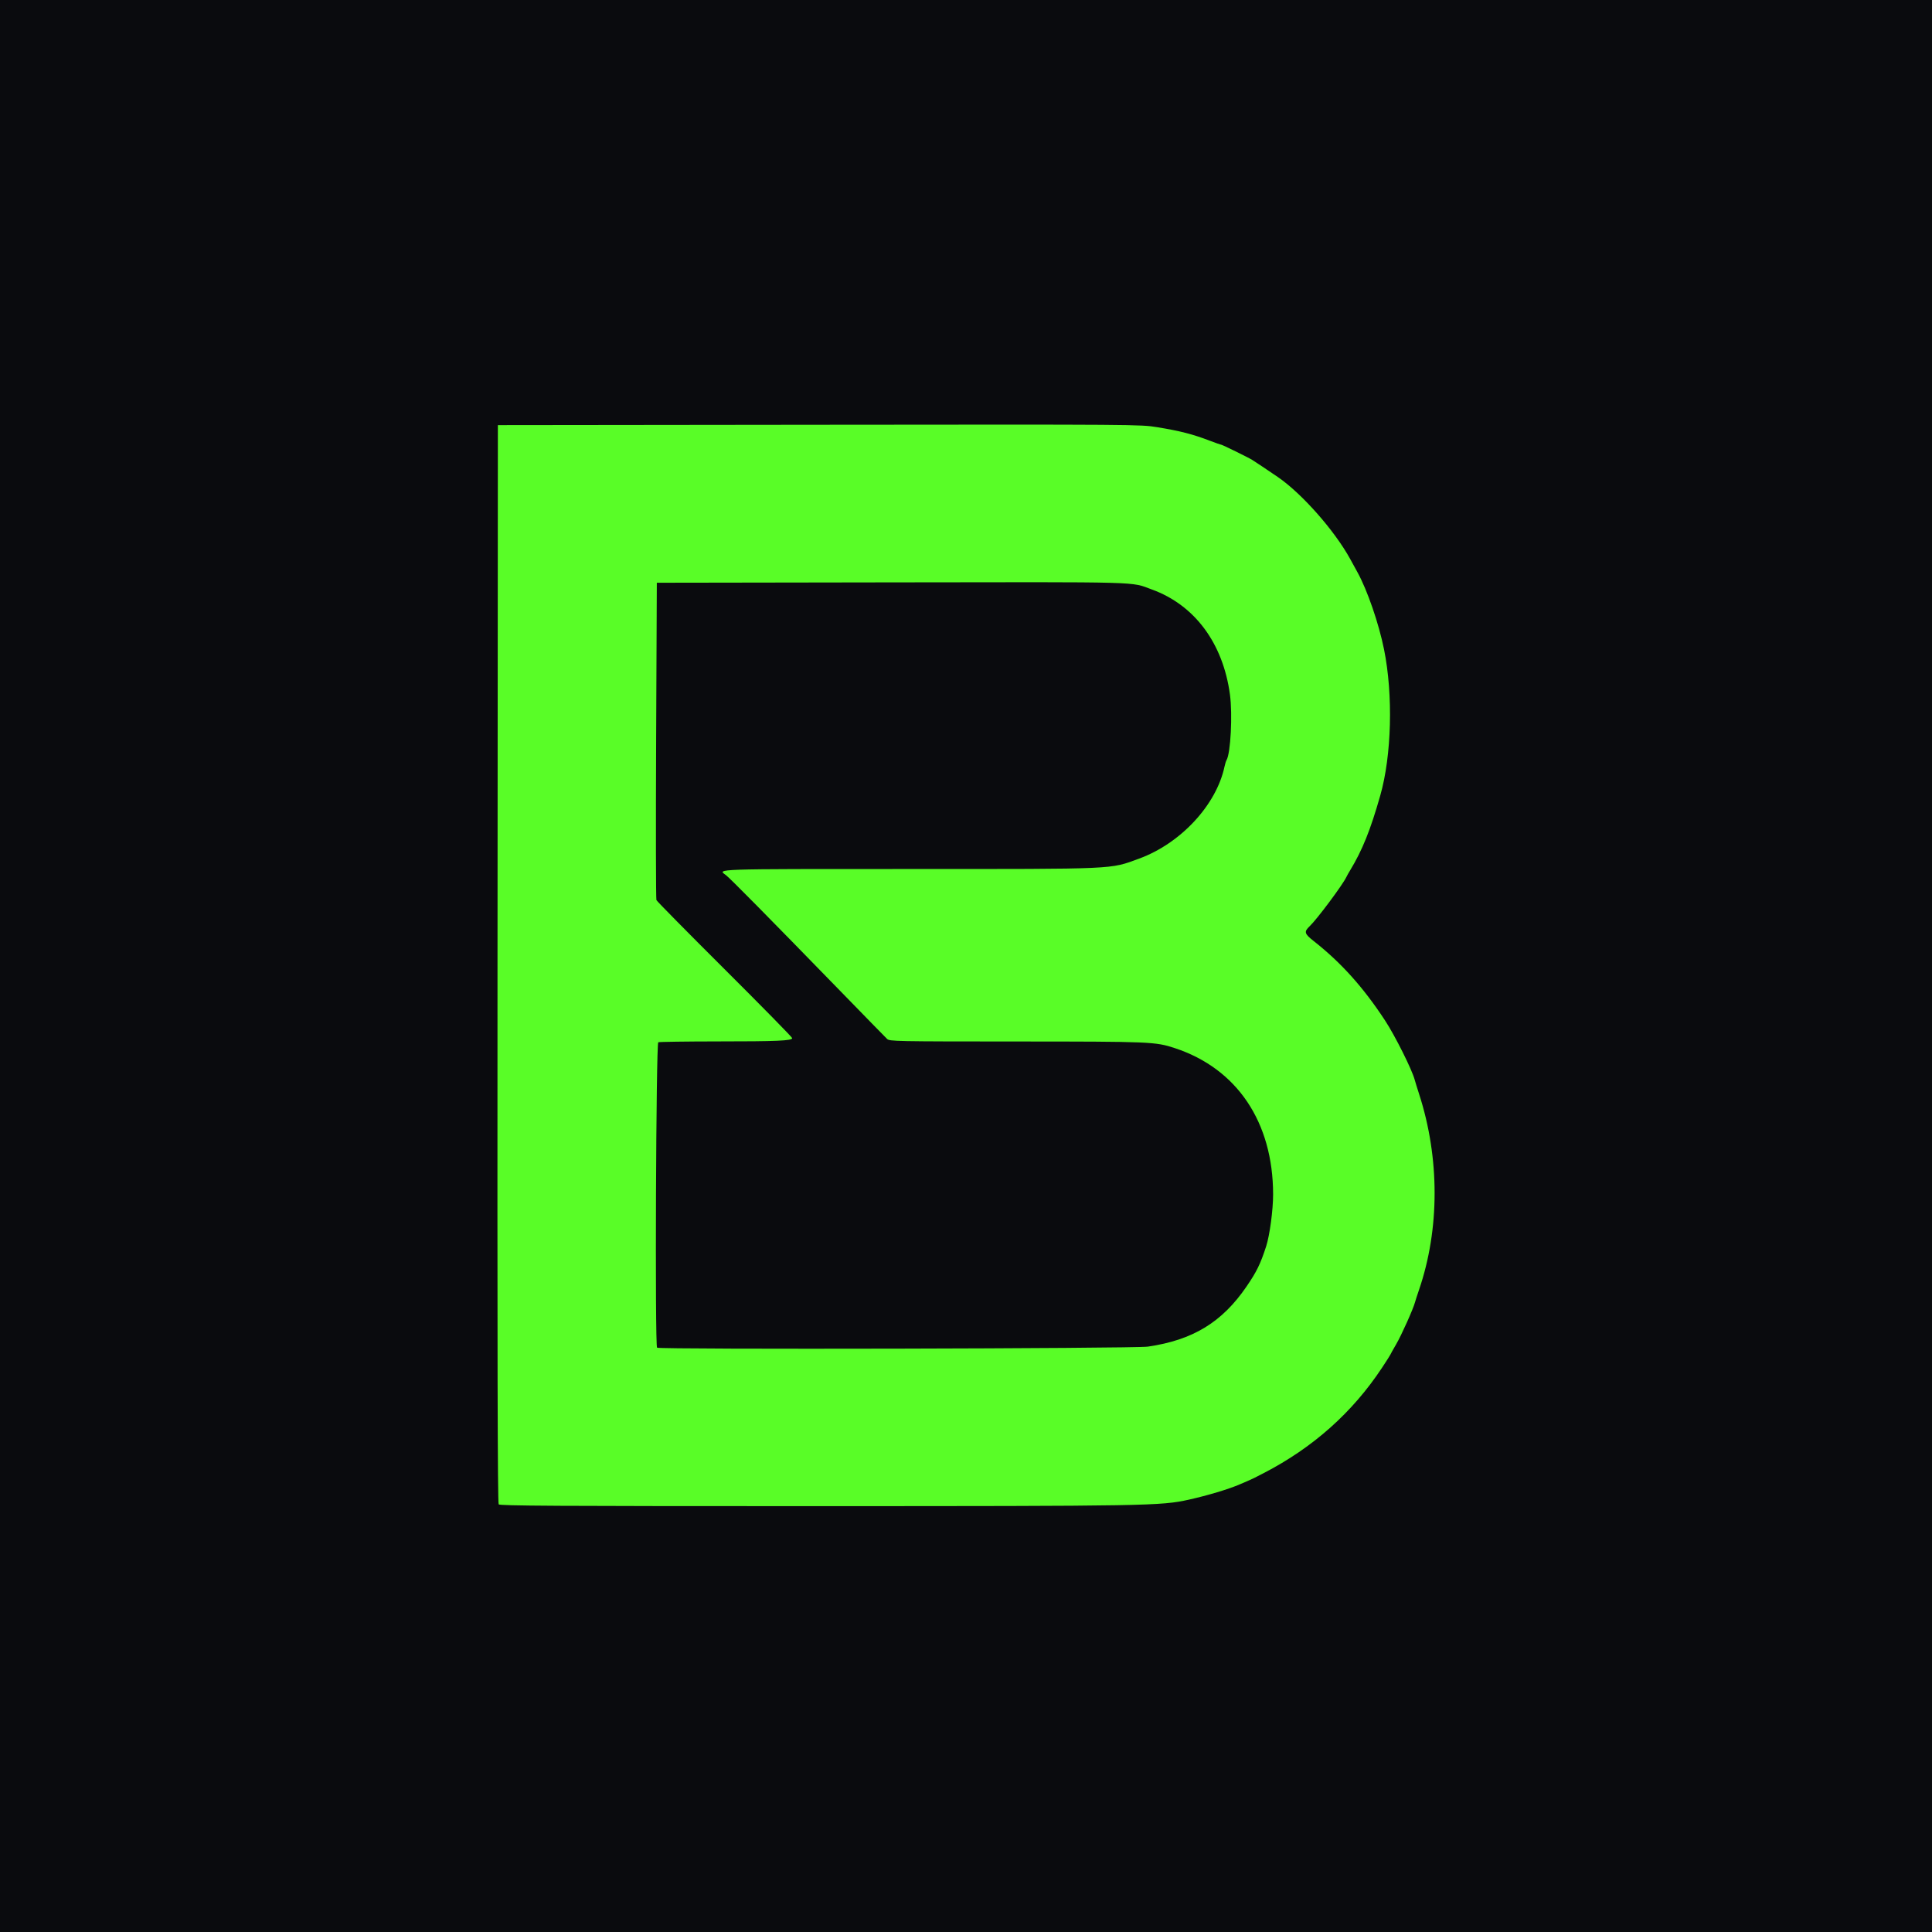
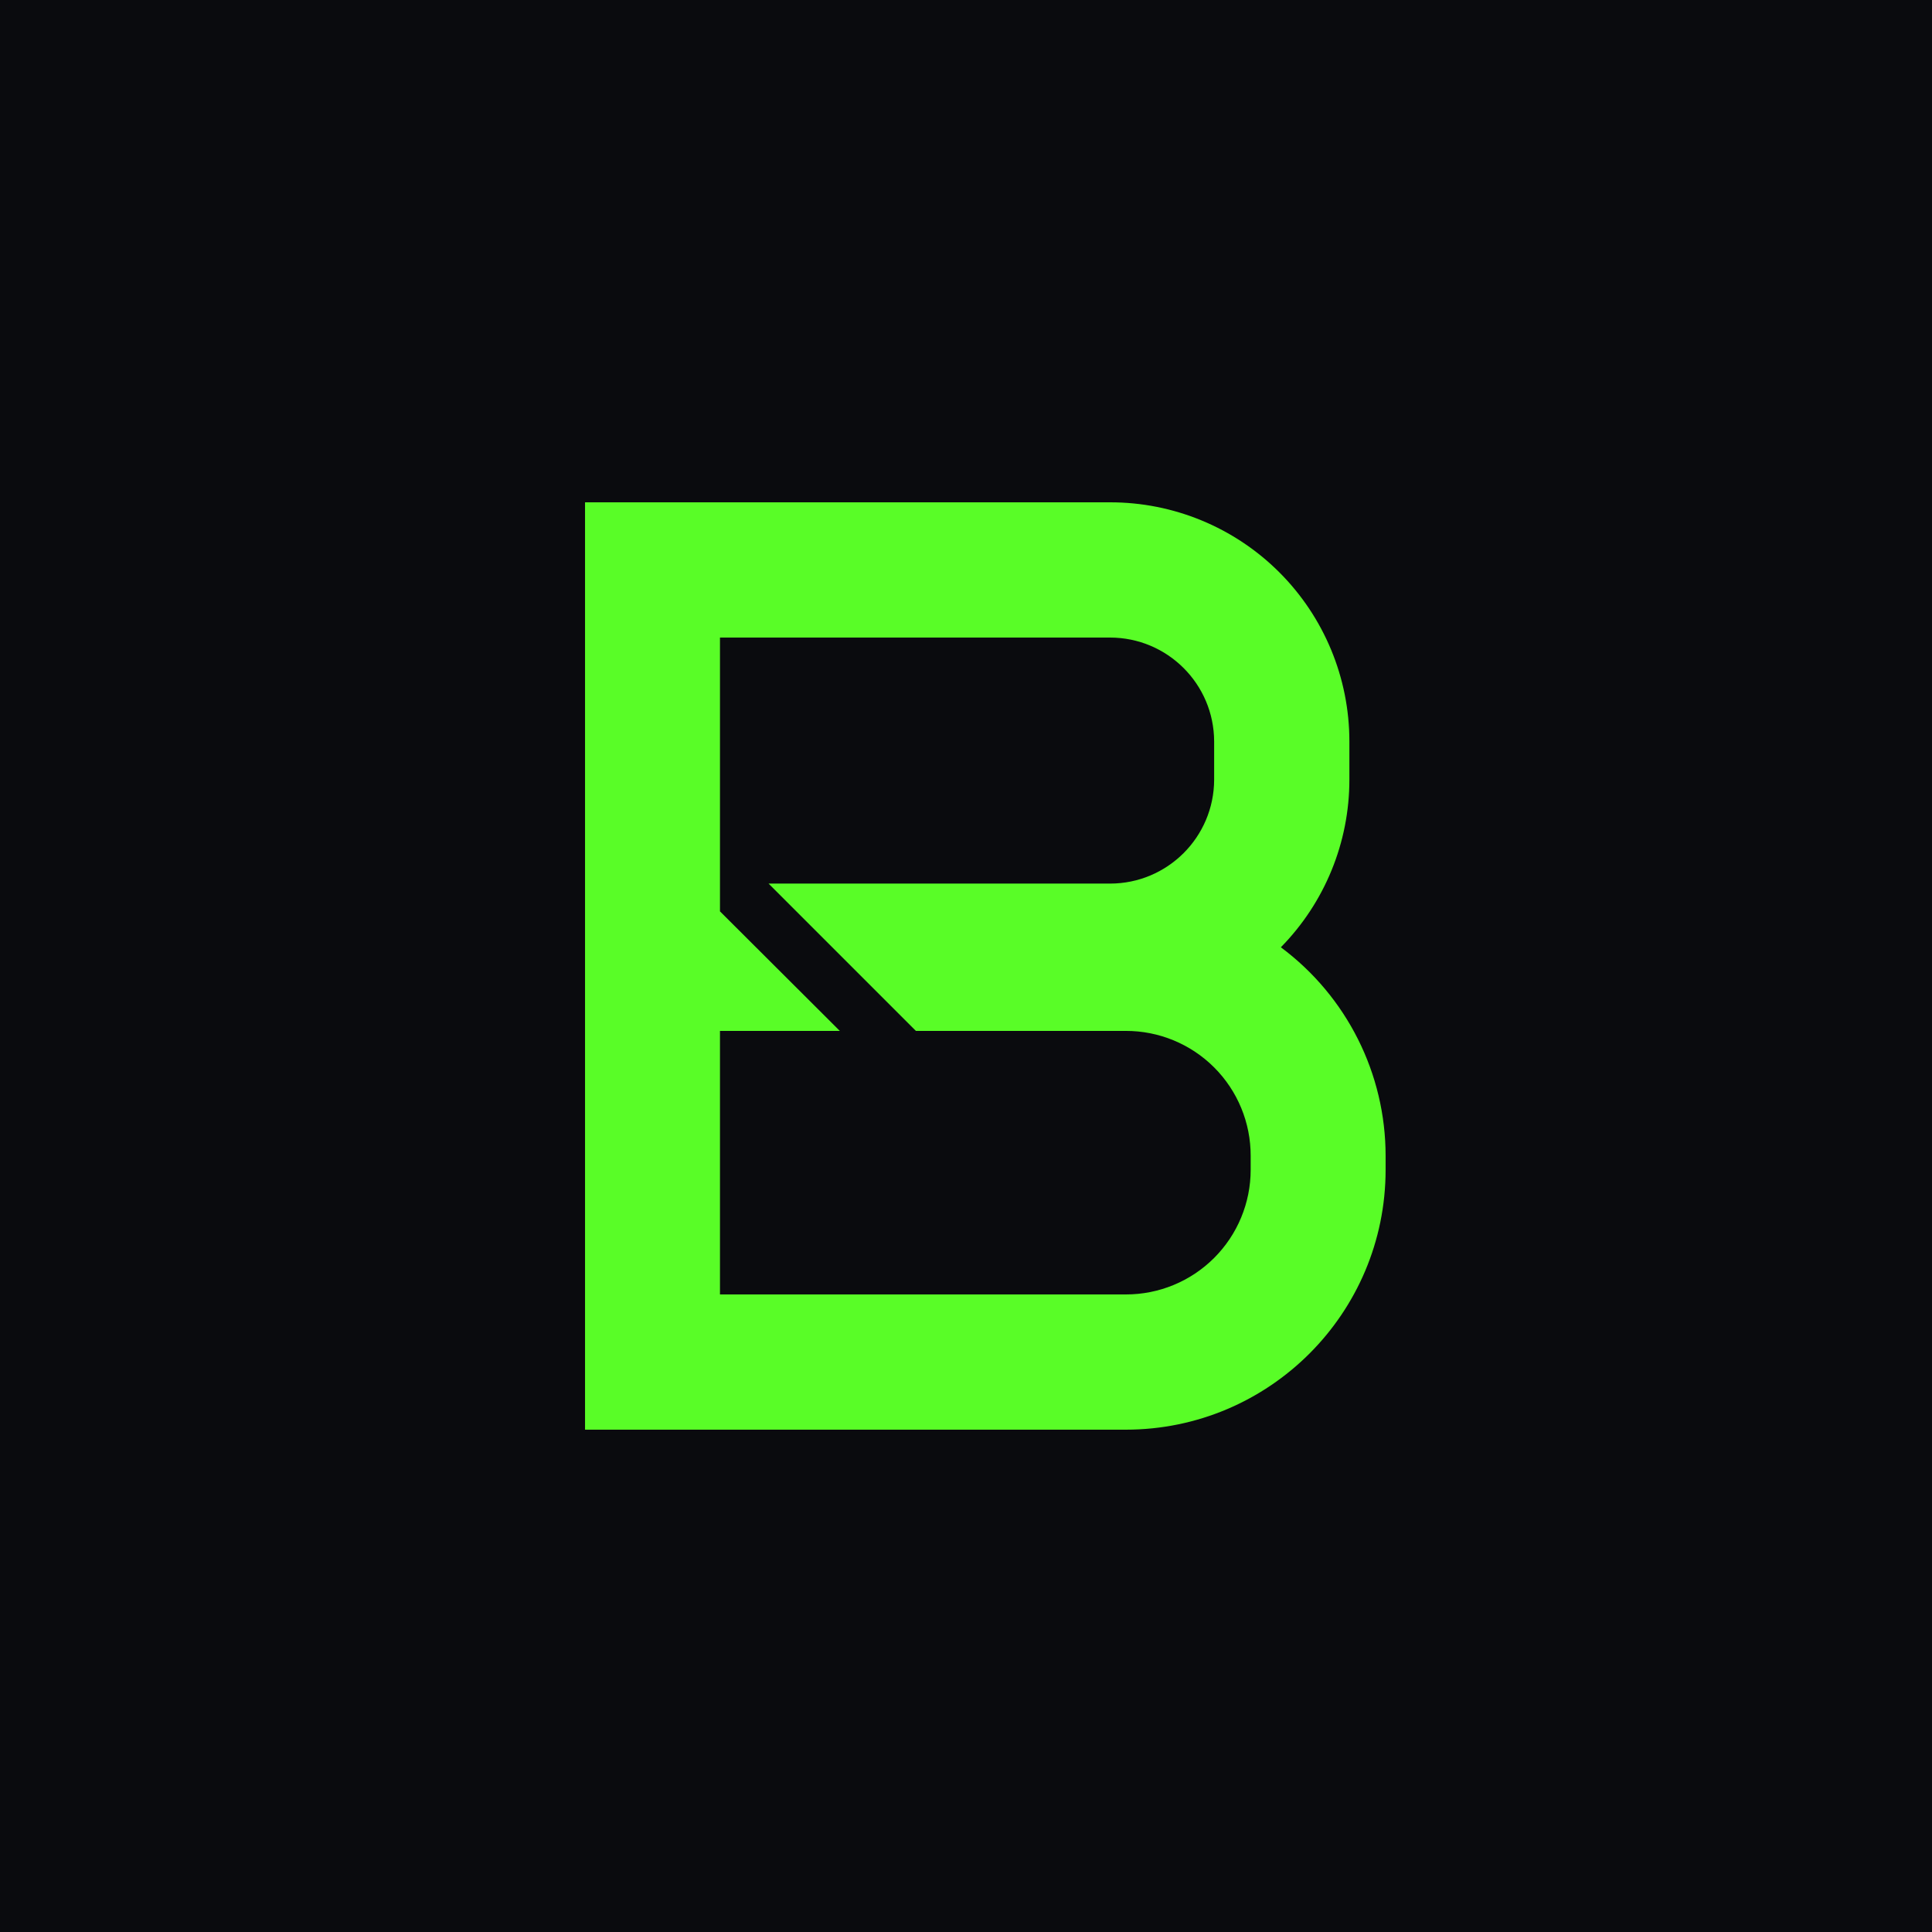
<svg xmlns="http://www.w3.org/2000/svg" viewBox="0 0 64 64" role="img" aria-label="BlaXx">
  <rect width="64" height="64" fill="#0A0B0E" />
-   <g transform="translate(32,32) scale(0.78) translate(-32,-32) translate(3.336,-0.440) scale(0.17164)">
-     <path fill="#FFFFFF" fill-rule="evenodd" d="" />
-     <path fill="#59FD27" fill-rule="evenodd" d="M51.37,322.21C51.10,321.89 51.02,285.27 51.08,188.47L51.17,55.17L130.64,55.08C209.44,55.00 210.14,55.00 214.30,55.68C220.03,56.62 223.03,57.39 227.36,59.04C228.75,59.57 229.99,60.00 230.12,60.00C230.37,60.00 236.83,63.16 237.81,63.77C238.48,64.18 241.80,66.40 244.17,68.02C250.09,72.08 258.15,81.20 262.02,88.22C262.61,89.29 263.43,90.79 263.85,91.55C266.30,95.99 269.14,104.22 270.44,110.67C272.71,121.91 272.33,136.92 269.50,146.83C267.07,155.38 265.07,160.35 262.05,165.33C261.66,165.97 261.23,166.72 261.11,167.00C260.23,168.88 253.85,177.44 252.04,179.15C250.59,180.52 250.72,181.01 253.01,182.81C259.83,188.17 265.32,194.29 270.70,202.50C273.18,206.28 277.38,214.69 278.03,217.17C278.18,217.72 278.66,219.29 279.11,220.67C284.24,236.50 284.23,254.16 279.08,269.17C278.64,270.45 278.21,271.80 278.11,272.17C277.70,273.77 274.74,280.38 273.43,282.61C272.64,283.96 272.00,285.11 272.00,285.17C272.00,285.23 271.08,286.68 269.95,288.39C262.62,299.48 252.90,308.14 240.69,314.46C238.17,315.77 237.98,315.86 236.67,316.43C236.03,316.70 235.12,317.09 234.67,317.29C231.92,318.47 226.86,319.99 222.17,321.04C215.19,322.59 212.12,322.64 129.38,322.65C65.20,322.65 51.67,322.57 51.37,322.21ZM212.00,283.18C223.13,281.56 230.37,277.15 236.41,268.31C238.93,264.63 239.86,262.72 241.28,258.33C242.16,255.57 242.99,249.36 242.99,245.50C242.97,227.64 234.07,214.39 218.67,209.32C213.87,207.74 212.72,207.69 179.48,207.68C149.40,207.67 148.10,207.64 147.48,207.05C147.12,206.71 141.89,201.35 135.84,195.13C117.65,176.44 108.55,167.22 107.59,166.51C105.48,164.95 103.86,165.00 152.77,165.00C204.84,165.00 202.51,165.11 209.83,162.43C220.14,158.66 228.96,149.14 230.97,139.64C231.11,138.99 231.33,138.28 231.46,138.07C232.48,136.42 232.98,126.78 232.31,121.83C230.59,109.12 223.58,99.69 213.00,95.84C207.59,93.87 212.10,93.99 148.45,94.08L90.50,94.17L90.33,133.17C90.24,154.62 90.27,172.40 90.40,172.69C90.52,172.98 98.14,180.70 107.31,189.84C116.49,198.99 124.00,206.64 124.00,206.85C124.00,207.50 120.20,207.66 105.44,207.66C97.71,207.67 91.15,207.76 90.86,207.87C90.31,208.08 90.01,282.90 90.56,283.44C91.04,283.93 208.63,283.67 212.00,283.18Z" />
-   </g>
+   <path fill="#59FD27" fill-rule="evenodd" d="M19.38,16.64H36.77A7.92,7.92 0 0 1 44.7,24.56V25.83A7.92,7.92 0 0 1 42.43,31.38A8.61,8.61 0 0 1 45.9,38.29V38.75A8.61,8.61 0 0 1 37.29,47.36H19.38ZM23.85,21.12H36.77A3.45,3.45 0 0 1 40.22,24.56V25.83A3.45,3.45 0 0 1 36.77,29.27H25.46L30.34,34.15H37.29A4.13,4.13 0 0 1 41.43,38.29V38.75A4.13,4.13 0 0 1 37.29,42.88H23.85V34.15H27.82L23.85,30.19Z" />
</svg>
